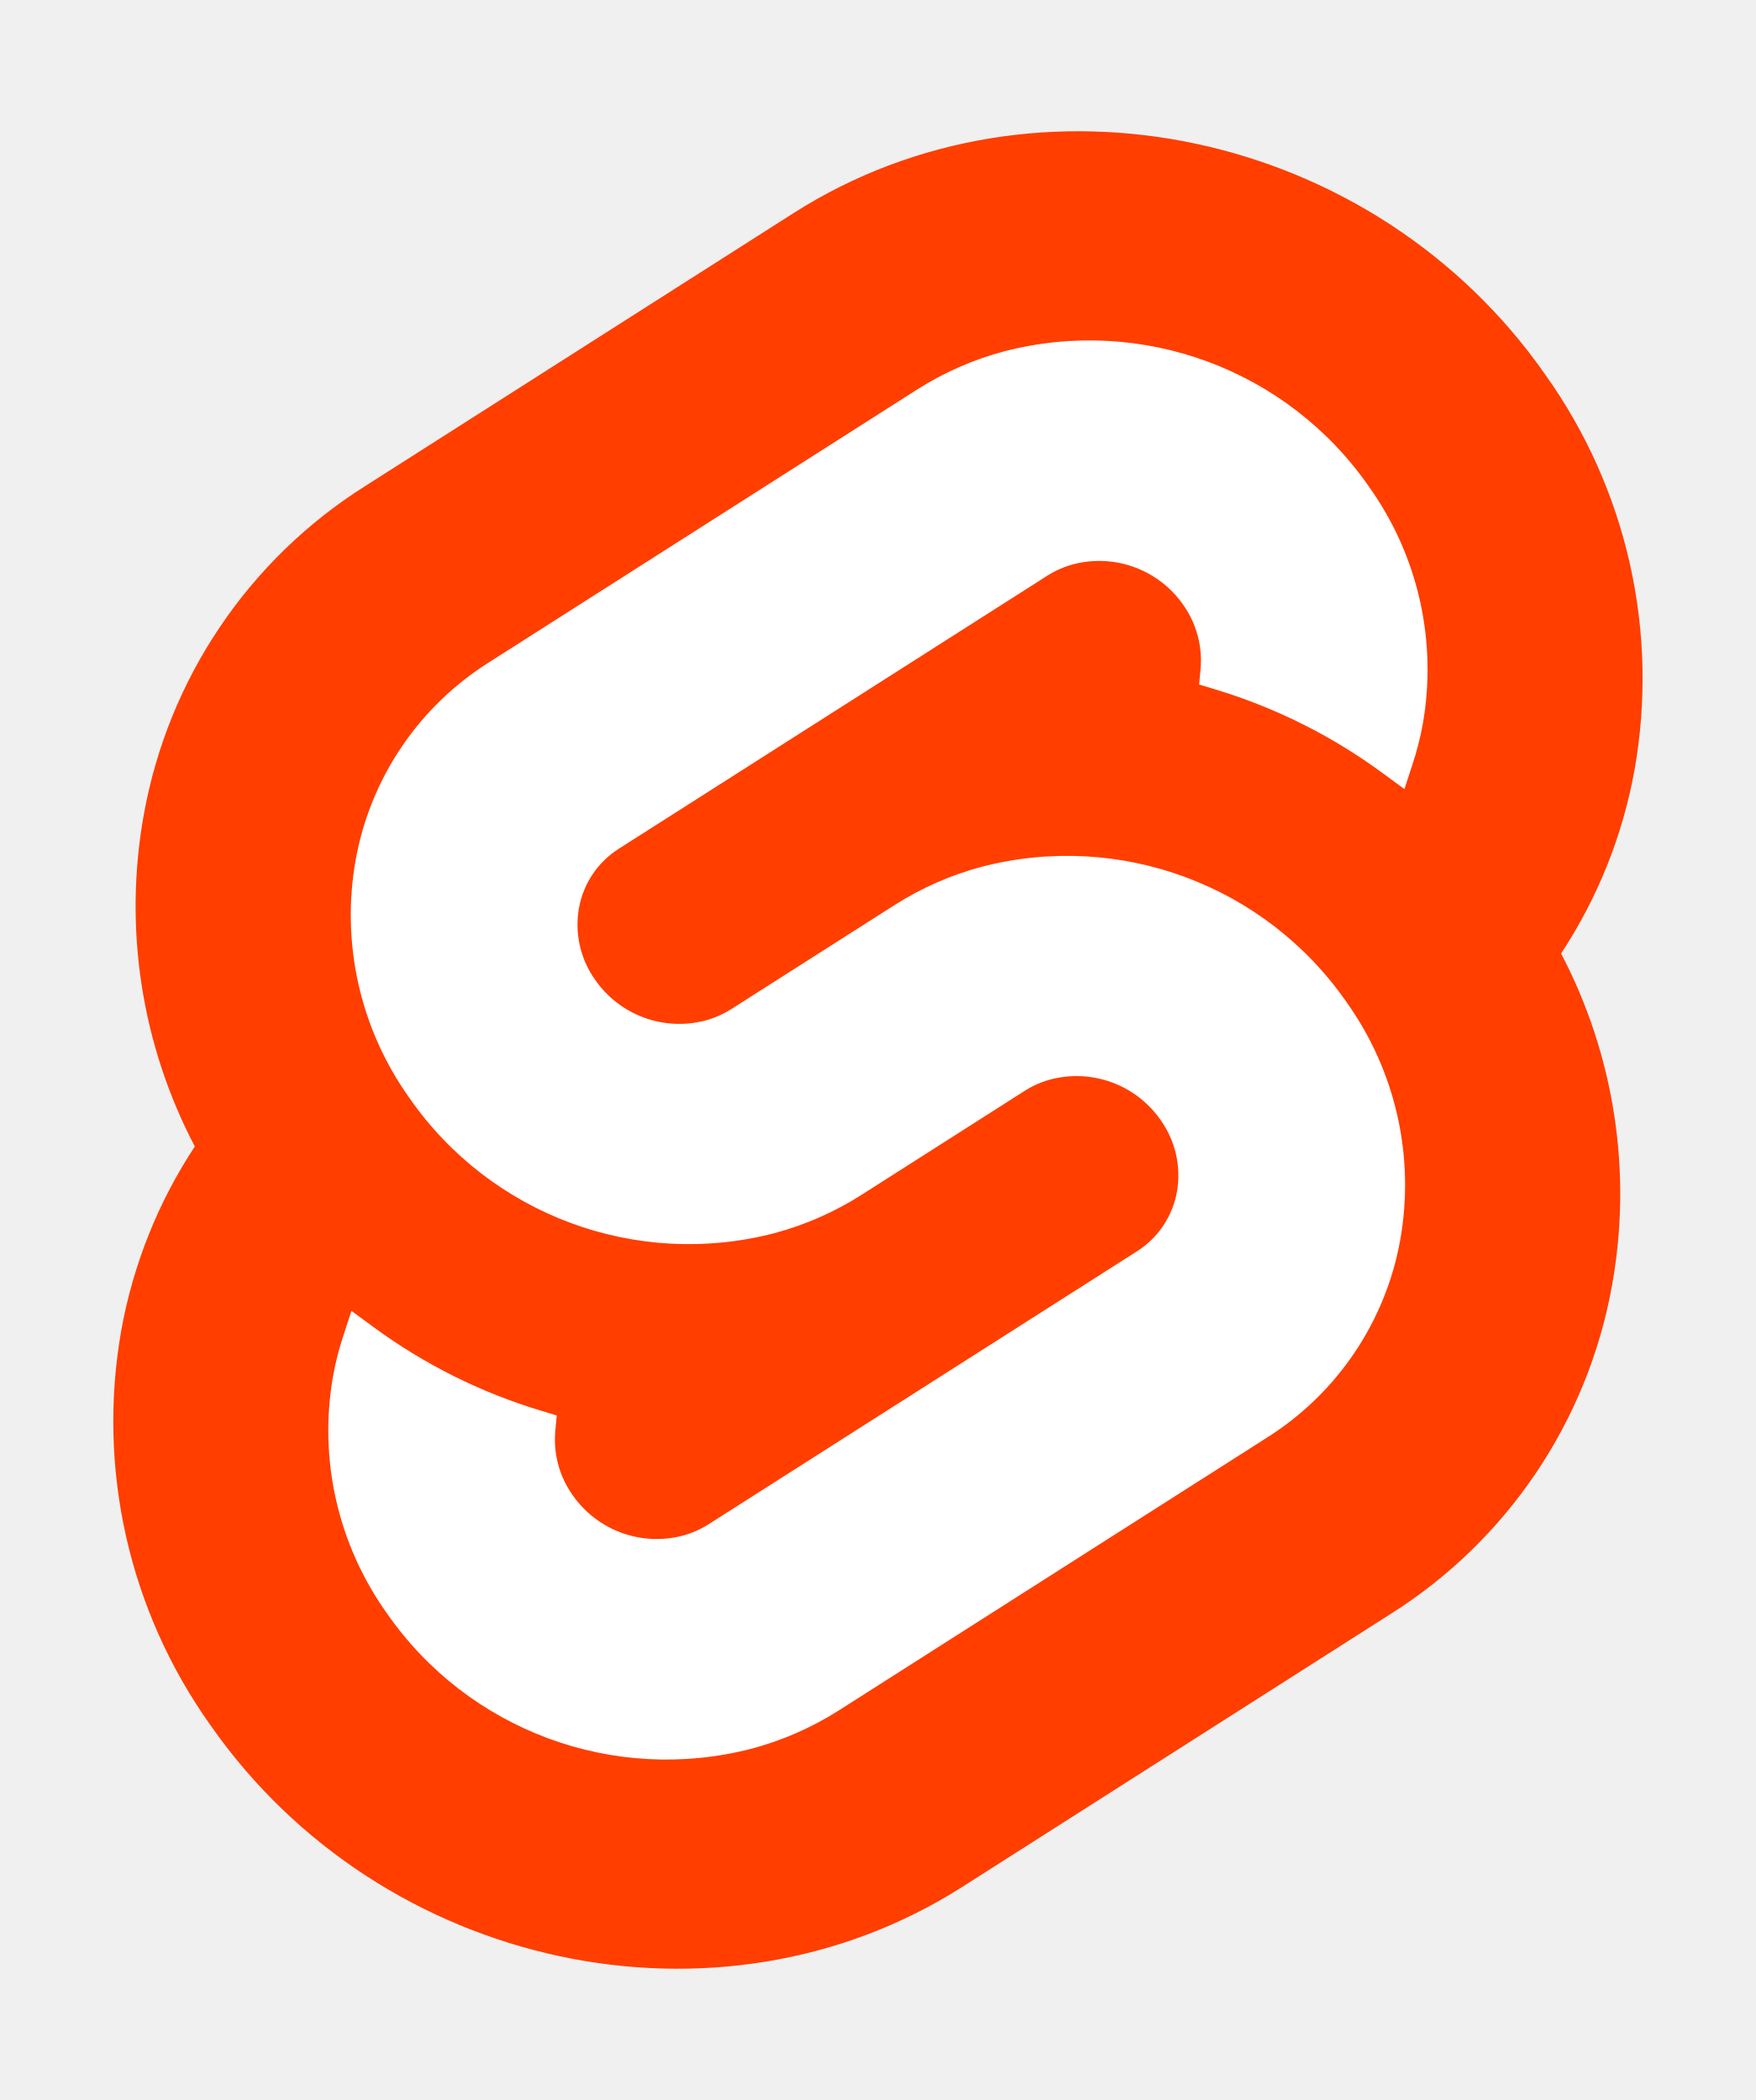
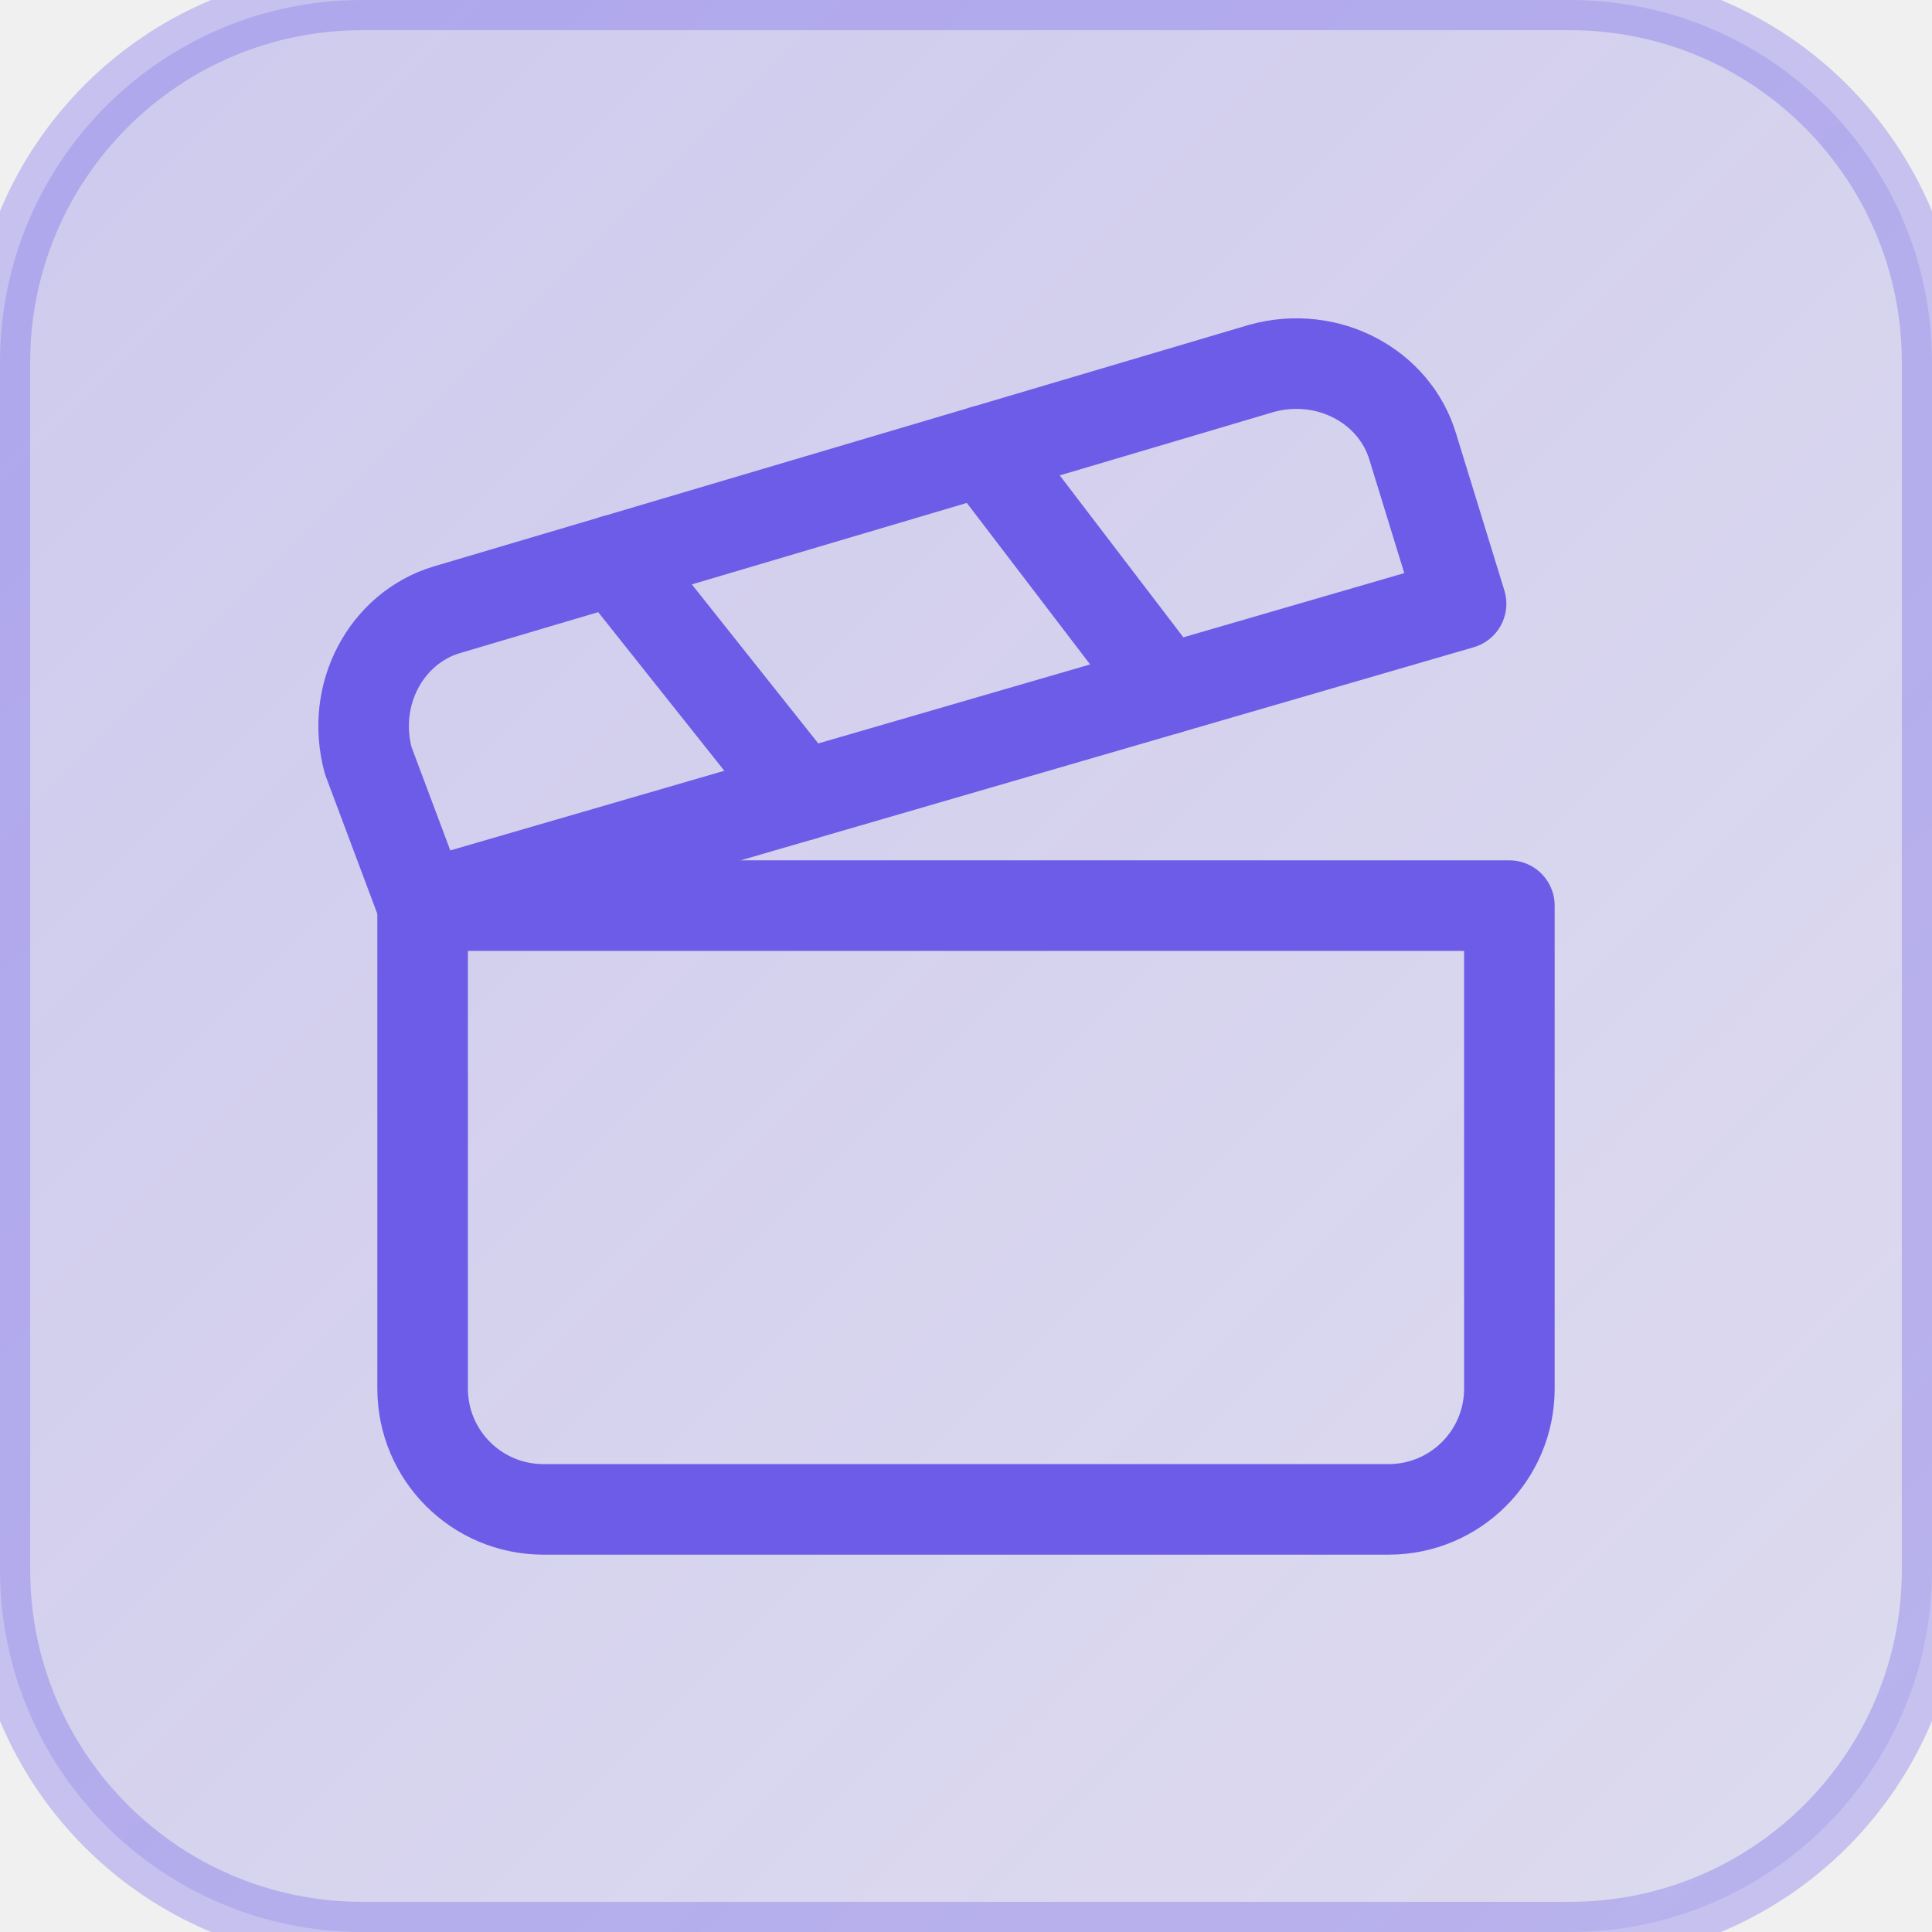
- <svg xmlns="http://www.w3.org/2000/svg" width="107" height="128" viewBox="0 0 107 128">
-   <path d="M94.157 22.819c-10.4-14.885-30.94-19.297-45.792-9.835L22.282 29.608A29.92 29.92 0 0 0 8.764 49.65a31.5 31.5 0 0 0 3.108 20.231 30 30 0 0 0-4.477 11.183 31.9 31.9 0 0 0 5.448 24.116c10.402 14.887 30.942 19.297 45.791 9.835l26.083-16.624A29.92 29.92 0 0 0 98.235 78.35a31.53 31.53 0 0 0-3.105-20.232 30 30 0 0 0 4.474-11.182 31.88 31.88 0 0 0-5.447-24.116" style="fill:#ff3e00" />
-   <path d="M45.817 106.582a20.72 20.72 0 0 1-22.237-8.243 19.17 19.17 0 0 1-3.277-14.503 18 18 0 0 1 .624-2.435l.49-1.498 1.337.981a33.6 33.6 0 0 0 10.203 5.098l.97.294-.09.968a5.85 5.85 0 0 0 1.052 3.878 6.24 6.24 0 0 0 6.695 2.485 5.8 5.8 0 0 0 1.603-.704L69.27 76.28a5.43 5.43 0 0 0 2.45-3.631 5.8 5.8 0 0 0-.987-4.371 6.24 6.24 0 0 0-6.698-2.487 5.7 5.7 0 0 0-1.6.704l-9.953 6.345a19 19 0 0 1-5.296 2.326 20.72 20.72 0 0 1-22.237-8.243 19.17 19.17 0 0 1-3.277-14.502 17.99 17.99 0 0 1 8.13-12.052l26.081-16.623a19 19 0 0 1 5.3-2.329 20.72 20.72 0 0 1 22.237 8.243 19.17 19.17 0 0 1 3.277 14.503 18 18 0 0 1-.624 2.435l-.49 1.498-1.337-.98a33.6 33.6 0 0 0-10.203-5.1l-.97-.294.09-.968a5.86 5.86 0 0 0-1.052-3.878 6.24 6.24 0 0 0-6.696-2.485 5.8 5.8 0 0 0-1.602.704L37.73 51.72a5.42 5.42 0 0 0-2.449 3.63 5.79 5.79 0 0 0 .986 4.372 6.24 6.24 0 0 0 6.698 2.486 5.8 5.8 0 0 0 1.602-.704l9.952-6.342a19 19 0 0 1 5.295-2.328 20.72 20.72 0 0 1 22.237 8.242 19.17 19.17 0 0 1 3.277 14.503 18 18 0 0 1-8.13 12.053l-26.081 16.622a19 19 0 0 1-5.3 2.328" style="fill:#fff" />
+ <svg xmlns="http://www.w3.org/2000/svg" viewBox="0 0 32 32">
+   <defs>
+     <linearGradient id="mm-badge-fill" x1="0%" y1="0%" x2="100%" y2="100%">
+       <stop offset="0%" stop-color="#6c5ce7" stop-opacity="0.26" />
+       <stop offset="100%" stop-color="#6c5ce7" stop-opacity="0.14" />
+     </linearGradient>
+   </defs>
+   <rect width="32" height="32" rx="6" fill="url(#mm-badge-fill)" stroke="#6c5ce7" stroke-opacity="0.32" stroke-width="1" />
+   <g transform="translate(4 4)" fill="none" stroke="#6c5ce7" stroke-width="1.5" stroke-linecap="round" stroke-linejoin="round">
+     <path d="m12.296 3.464 3.02 3.956" />
+     <path d="M20.2 6 3 11l-.9-2.4c-.3-1.1.3-2.2 1.3-2.5l13.5-4c1.1-.3 2.2.3 2.5 1.3z" />
+     <path d="M3 11h18v8a2 2 0 0 1-2 2H5a2 2 0 0 1-2-2z" />
+     <path d="m6.18 5.276 3.1 3.899" />
+   </g>
</svg>
